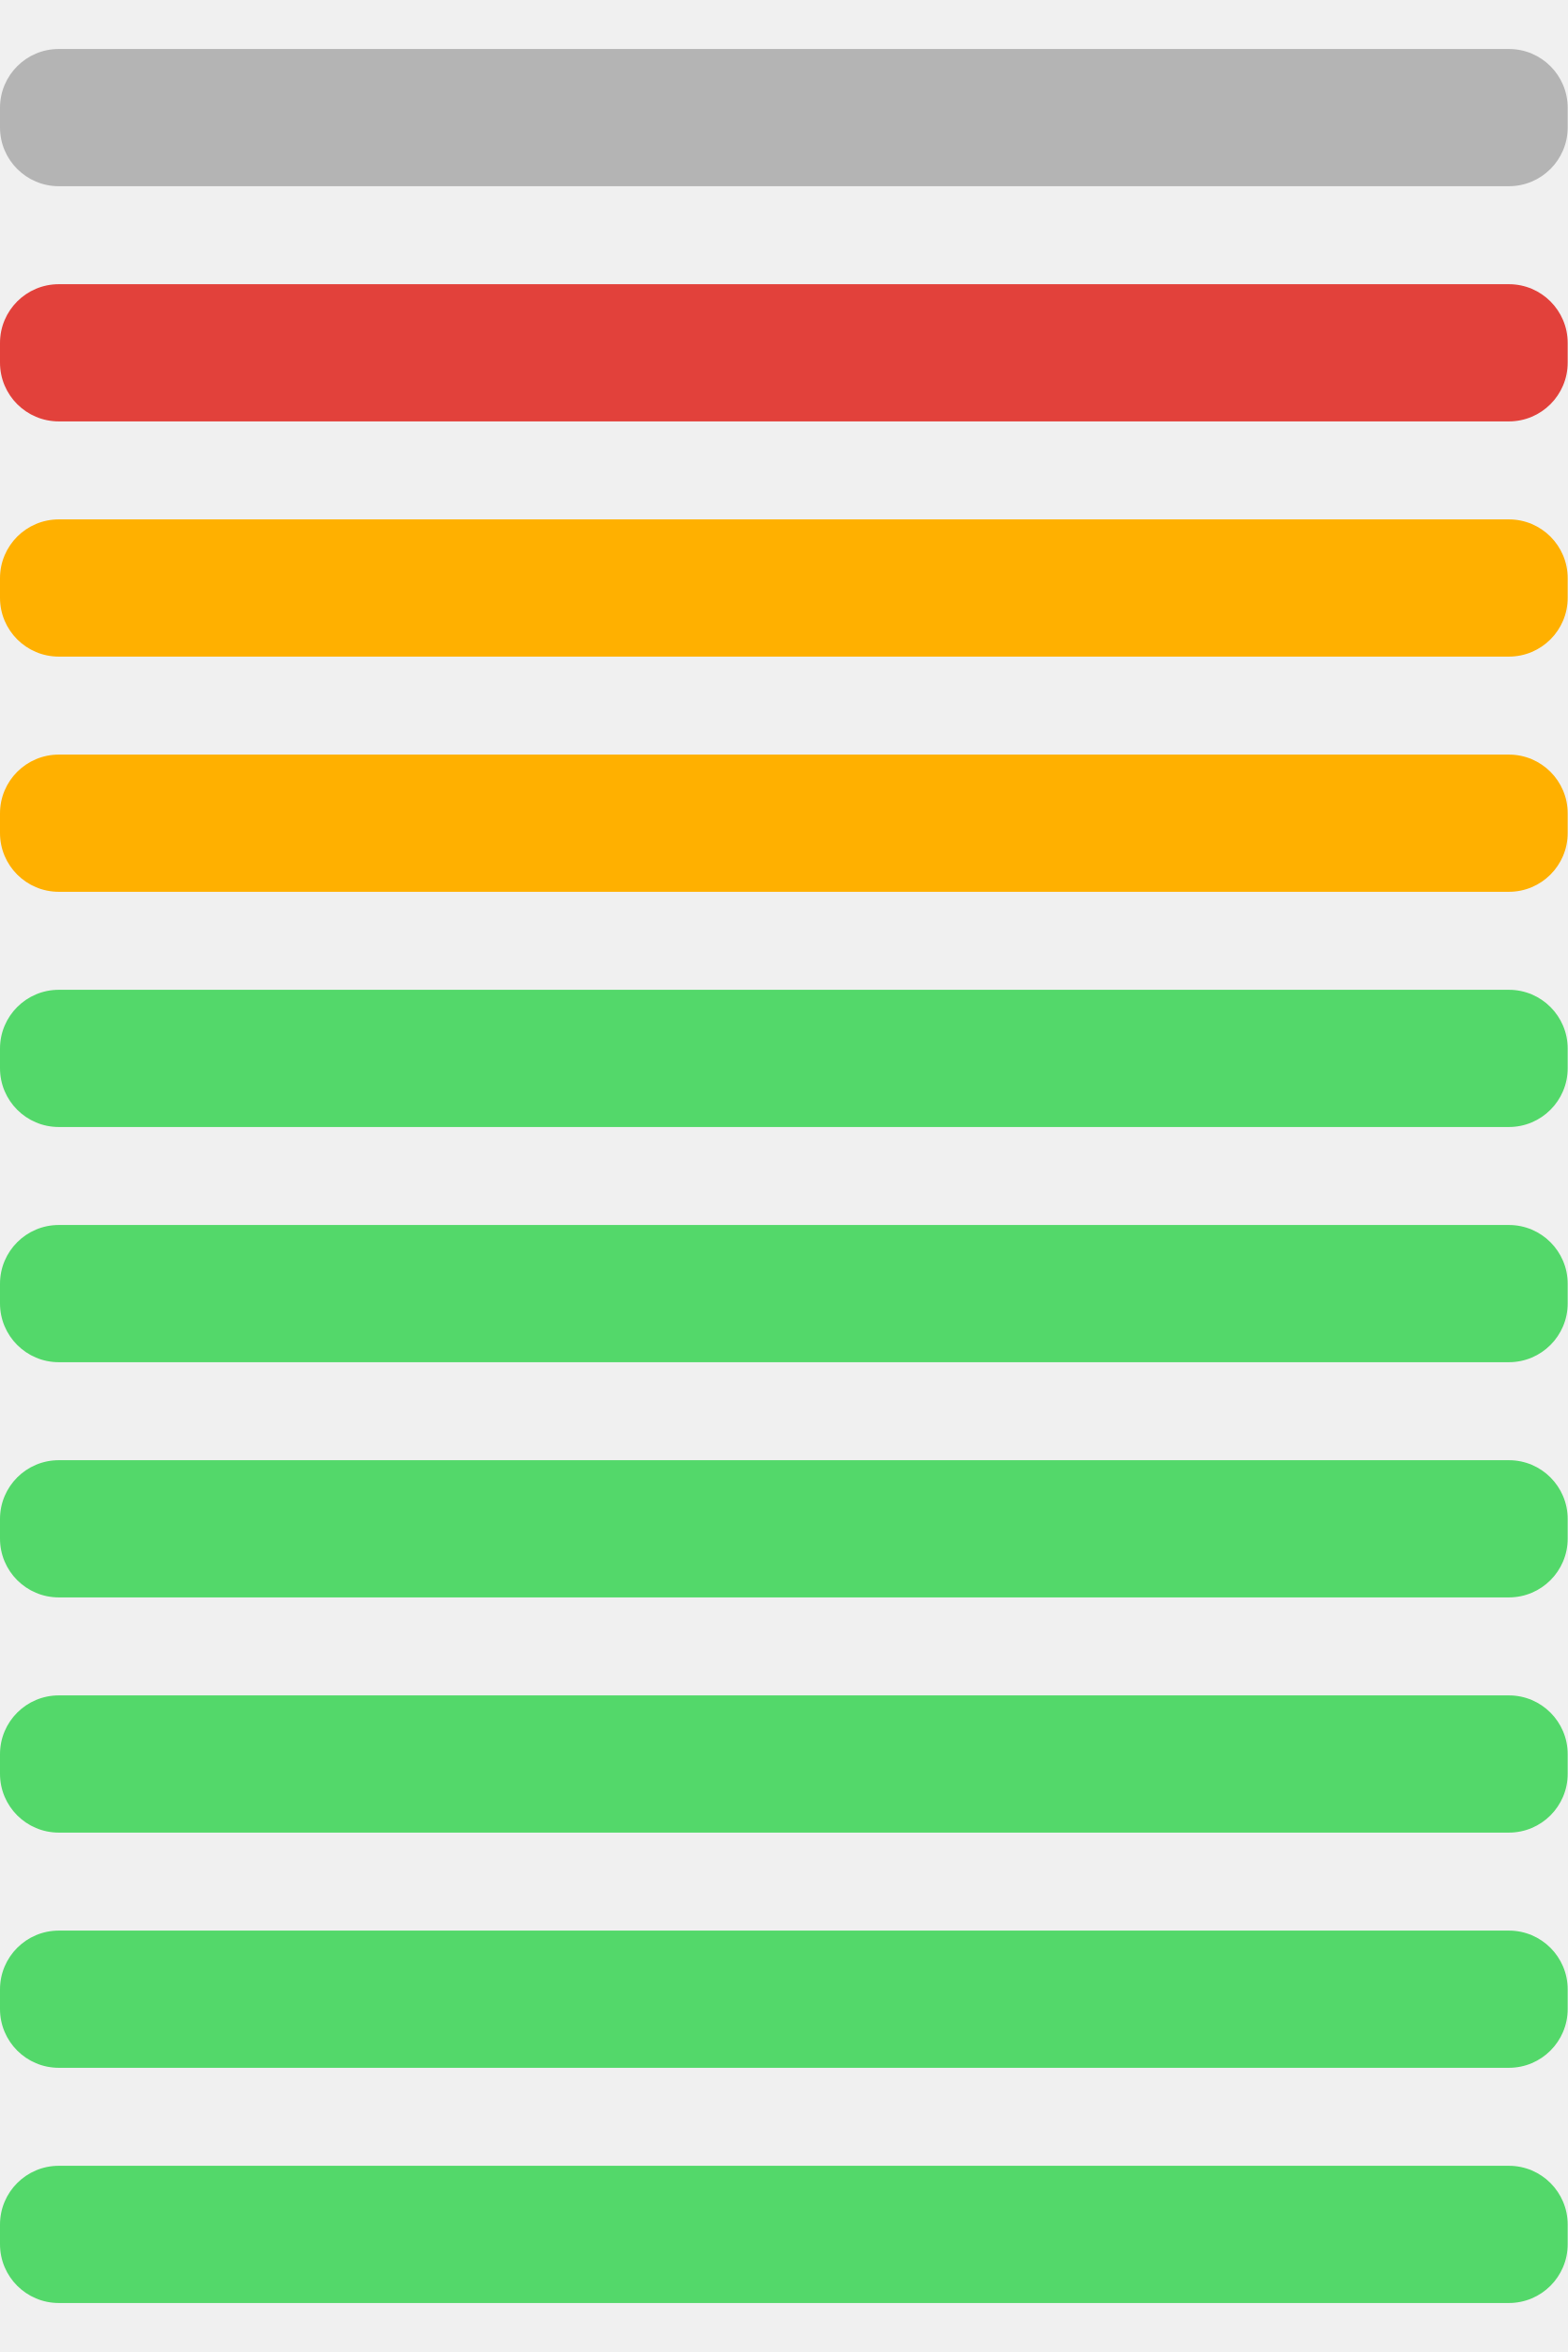
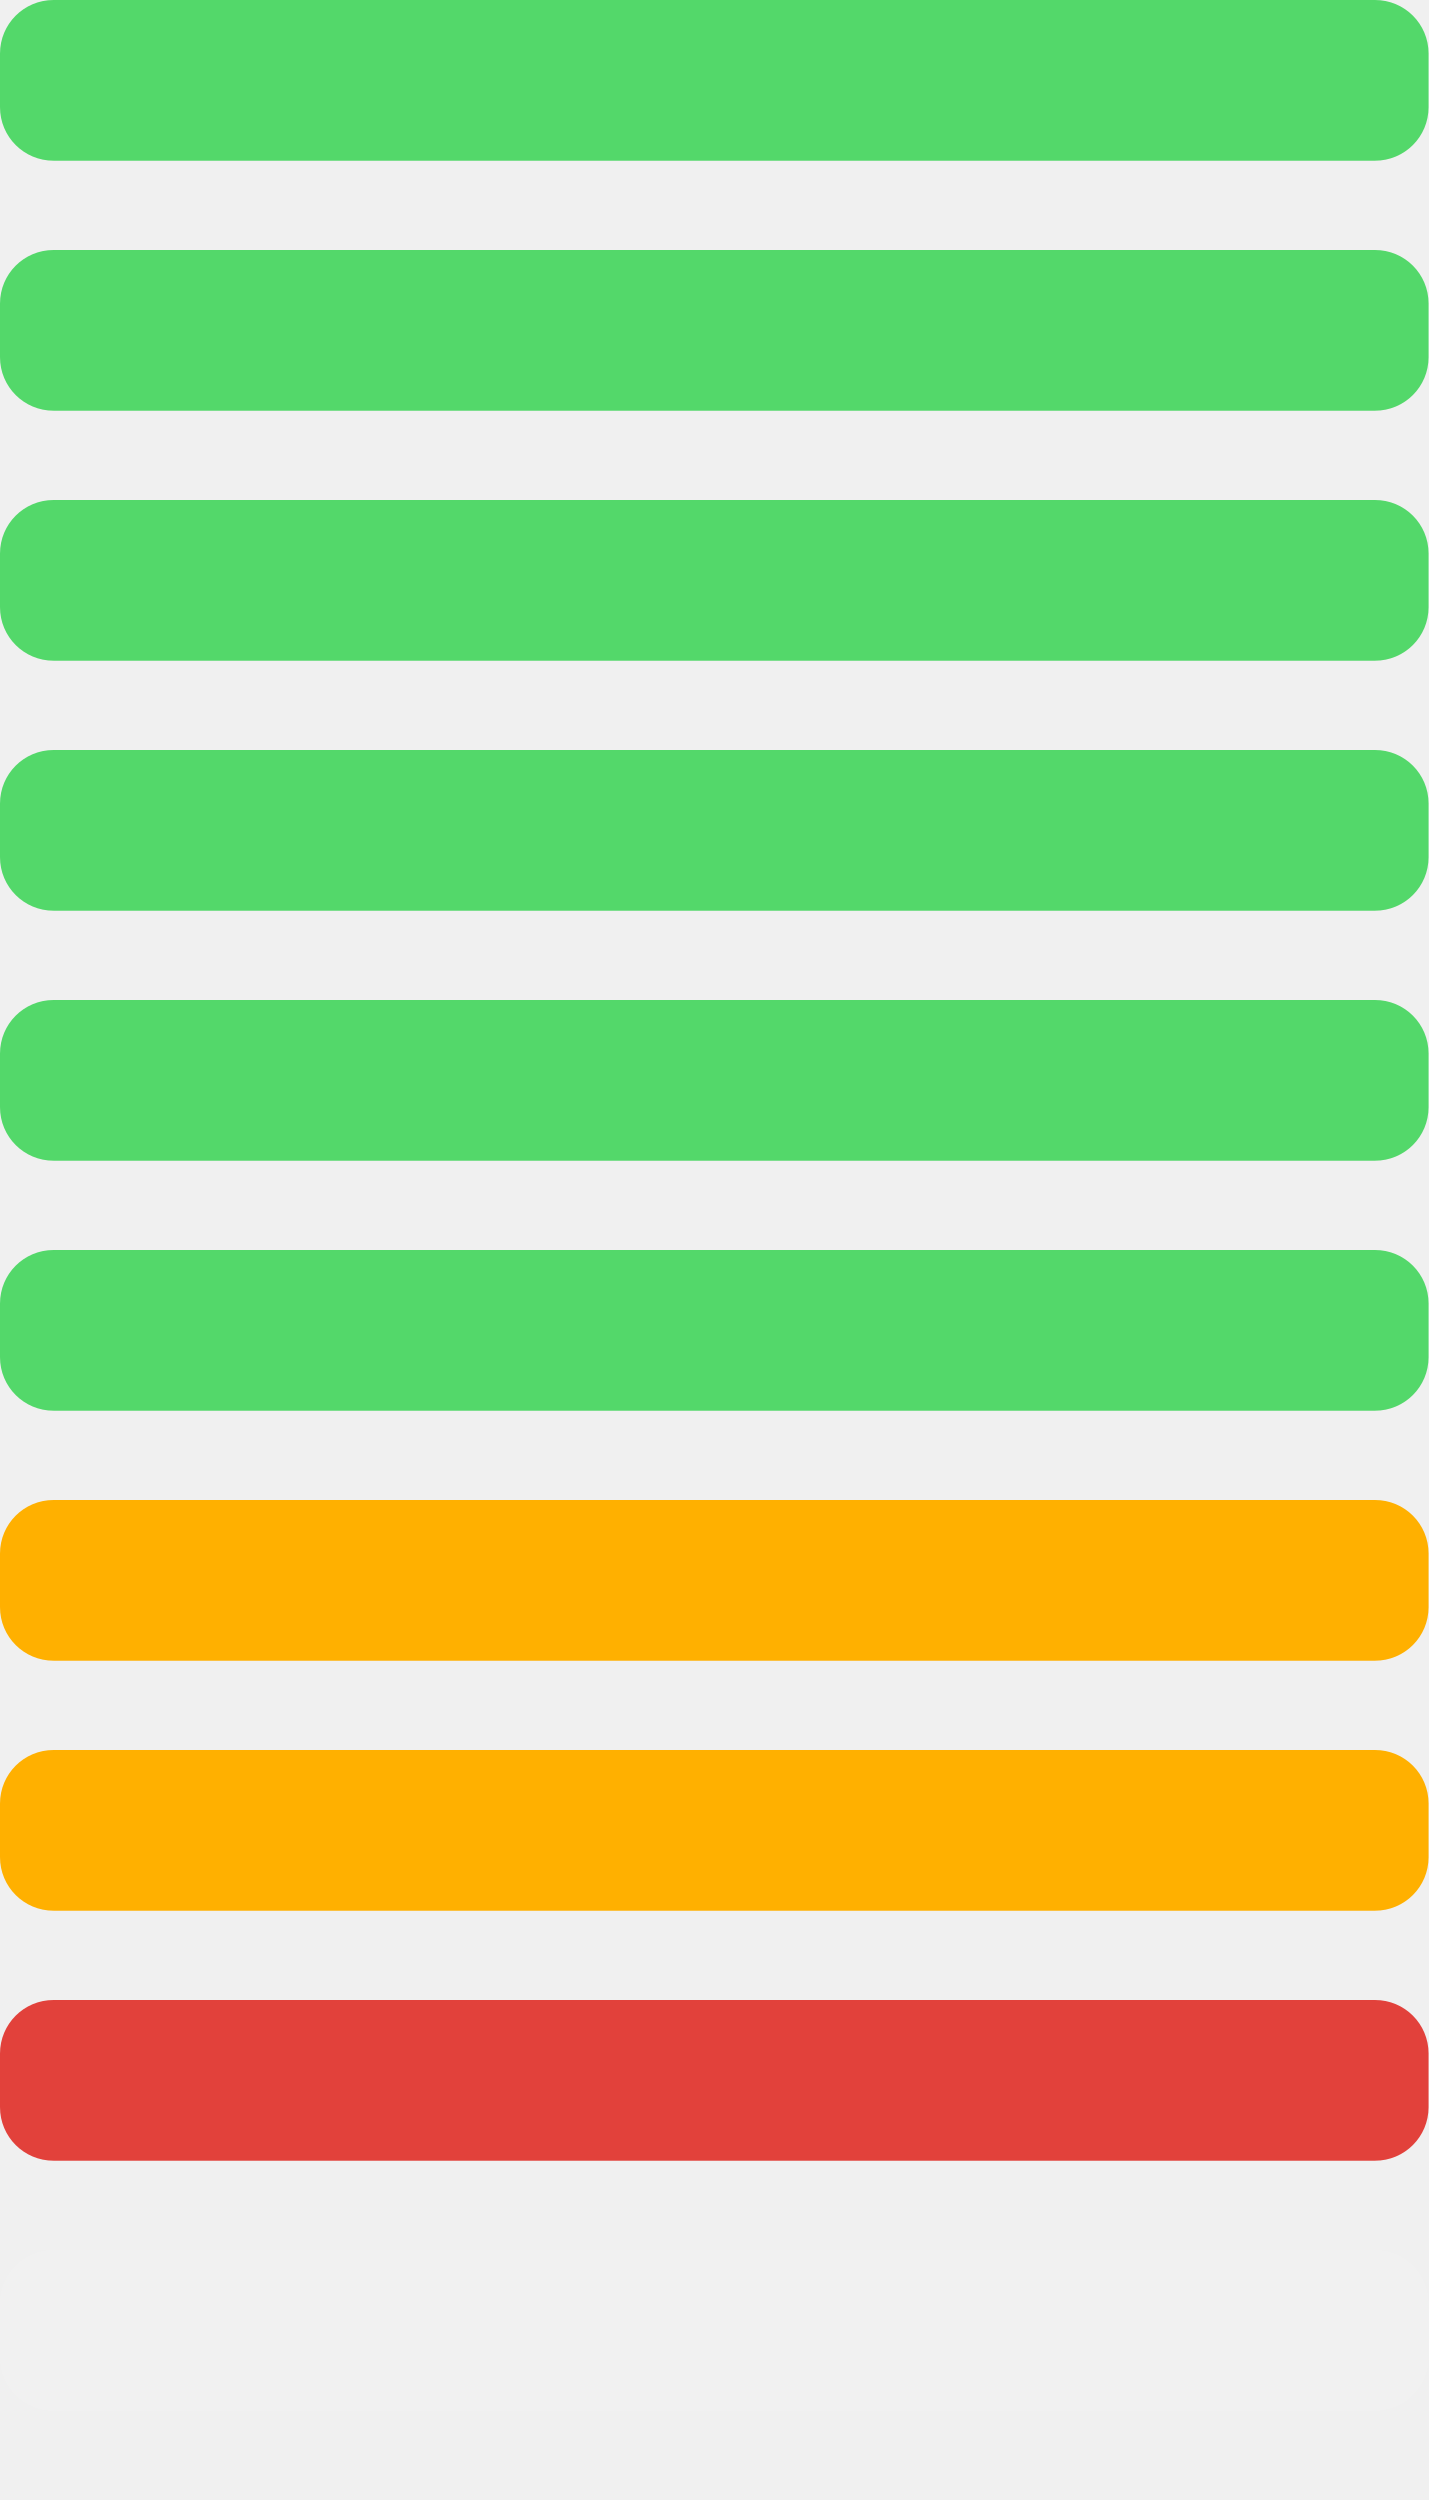
- <svg xmlns="http://www.w3.org/2000/svg" width="8" height="12" viewBox="0 0 8 12">
-   <rect x="0" y="11.05" width="8" height="0.7" rx="0.3" fill="#53d86a" />
-   <rect x="0" y="9.85" width="8" height="0.7" rx="0.3" fill="#53d86a" />
-   <rect x="0" y="8.65" width="8" height="0.7" rx="0.3" fill="#53d86a" />
-   <rect x="0" y="7.45" width="8" height="0.7" rx="0.3" fill="#53d86a" />
-   <rect x="0" y="6.25" width="8" height="0.7" rx="0.3" fill="#53d86a" />
-   <rect x="0" y="5.05" width="8" height="0.7" rx="0.3" fill="#53d86a" />
-   <rect x="0" y="3.85" width="8" height="0.7" rx="0.3" fill="#ffb000" />
-   <rect x="0" y="2.65" width="8" height="0.7" rx="0.3" fill="#ffb000" />
-   <rect x="0" y="1.45" width="8" height="0.7" rx="0.3" fill="#e2413b" />
-   <rect x="0" y="0.25" width="8" height="0.7" rx="0.3" fill="#00000040" />
+ <svg xmlns="http://www.w3.org/2000/svg" width="8" height="14" viewBox="0 0 8 14">
+   <g transform="translate(-514 -53.25)">
+     <path d="M7.7 0.25C7.866 0.25 8 0.384 8 0.55L8 0.85C8 1.016 7.866 1.15 7.7 1.15L0.3 1.15C0.134 1.15 0 1.016 0 0.85L0 0.55C0 0.384 0.134 0.25 0.3 0.25L7.7 0.25Z" transform="matrix(1 0 0 1 514 53)" fill="#53d86a" fill-rule="evenodd" />
+     <path d="M7.7 1.65C7.866 1.65 8 1.784 8 1.95L8 2.25C8 2.416 7.866 2.55 7.7 2.55L0.3 2.55C0.134 2.55 0 2.416 0 2.25L0 1.95C0 1.784 0.134 1.65 0.3 1.65L7.7 1.65Z" transform="matrix(1 0 0 1 514 53)" fill="#53d86a" fill-rule="evenodd" />
+     <path d="M7.7 3.05C7.866 3.05 8 3.184 8 3.35L8 3.65C8 3.816 7.866 3.95 7.7 3.95L0.3 3.95C0.134 3.95 0 3.816 0 3.65L0 3.35C0 3.184 0.134 3.05 0.3 3.05L7.7 3.05Z" transform="matrix(1 0 0 1 514 53)" fill="#53d86a" fill-rule="evenodd" />
+     <path d="M7.7 4.45C7.866 4.45 8 4.584 8 4.75L8 5.05C8 5.216 7.866 5.35 7.7 5.35L0.3 5.35C0.134 5.35 0 5.216 0 5.05L0 4.75C0 4.584 0.134 4.45 0.3 4.45L7.7 4.45Z" transform="matrix(1 0 0 1 514 53)" fill="#53d86a" fill-rule="evenodd" />
+     <path d="M7.7 5.85C7.866 5.85 8 5.984 8 6.15L8 6.45C8 6.616 7.866 6.75 7.7 6.75L0.3 6.75C0.134 6.75 0 6.616 0 6.45L0 6.15C0 5.984 0.134 5.85 0.3 5.85L7.7 5.85Z" transform="matrix(1 0 0 1 514 53)" fill="#53d86a" fill-rule="evenodd" />
+     <path d="M7.7 7.25C7.866 7.25 8 7.384 8 7.55L8 7.85C8 8.016 7.866 8.15 7.7 8.15L0.3 8.15C0.134 8.15 0 8.016 0 7.85L0 7.55C0 7.384 0.134 7.25 0.3 7.25L7.7 7.25Z" transform="matrix(1 0 0 1 514 53)" fill="#53d86a" fill-rule="evenodd" />
+     <path d="M7.7 8.65C7.866 8.65 8 8.784 8 8.95L8 9.25C8 9.416 7.866 9.55 7.7 9.55L0.3 9.55C0.134 9.55 0 9.416 0 9.25L0 8.95C0 8.784 0.134 8.65 0.3 8.65L7.7 8.65Z" transform="matrix(1 0 0 1 514 53)" fill="#ffb000" fill-rule="evenodd" />
+     <path d="M7.7 10.05C7.866 10.05 8 10.184 8 10.35L8 10.65C8 10.816 7.866 10.95 7.7 10.95L0.3 10.95C0.134 10.95 0 10.816 0 10.65L0 10.35C0 10.184 0.134 10.05 0.3 10.05L7.7 10.05Z" transform="matrix(1 0 0 1 514 53)" fill="#ffb000" fill-rule="evenodd" />
+     <path d="M7.7 11.45C7.866 11.45 8 11.584 8 11.75L8 12.05C8 12.216 7.866 12.35 7.7 12.35L0.3 12.35C0.134 12.35 0 12.216 0 12.05L0 11.75C0 11.584 0.134 11.45 0.3 11.45L7.7 11.45Z" transform="matrix(1 0 0 1 514 53)" fill="#e2413b" fill-rule="evenodd" />
+     <path d="M7.7 12.85C7.866 12.85 8 12.984 8 13.15L8 13.45C8 13.616 7.866 13.75 7.7 13.75L0.3 13.75C0.134 13.75 0 13.616 0 13.45L0 13.15C0 12.984 0.134 12.85 0.3 12.85L7.7 12.85Z" transform="matrix(1 0 0 1 514 53)" fill="#ffffff" fill-opacity="0.078" fill-rule="evenodd" />
+   </g>
</svg>
